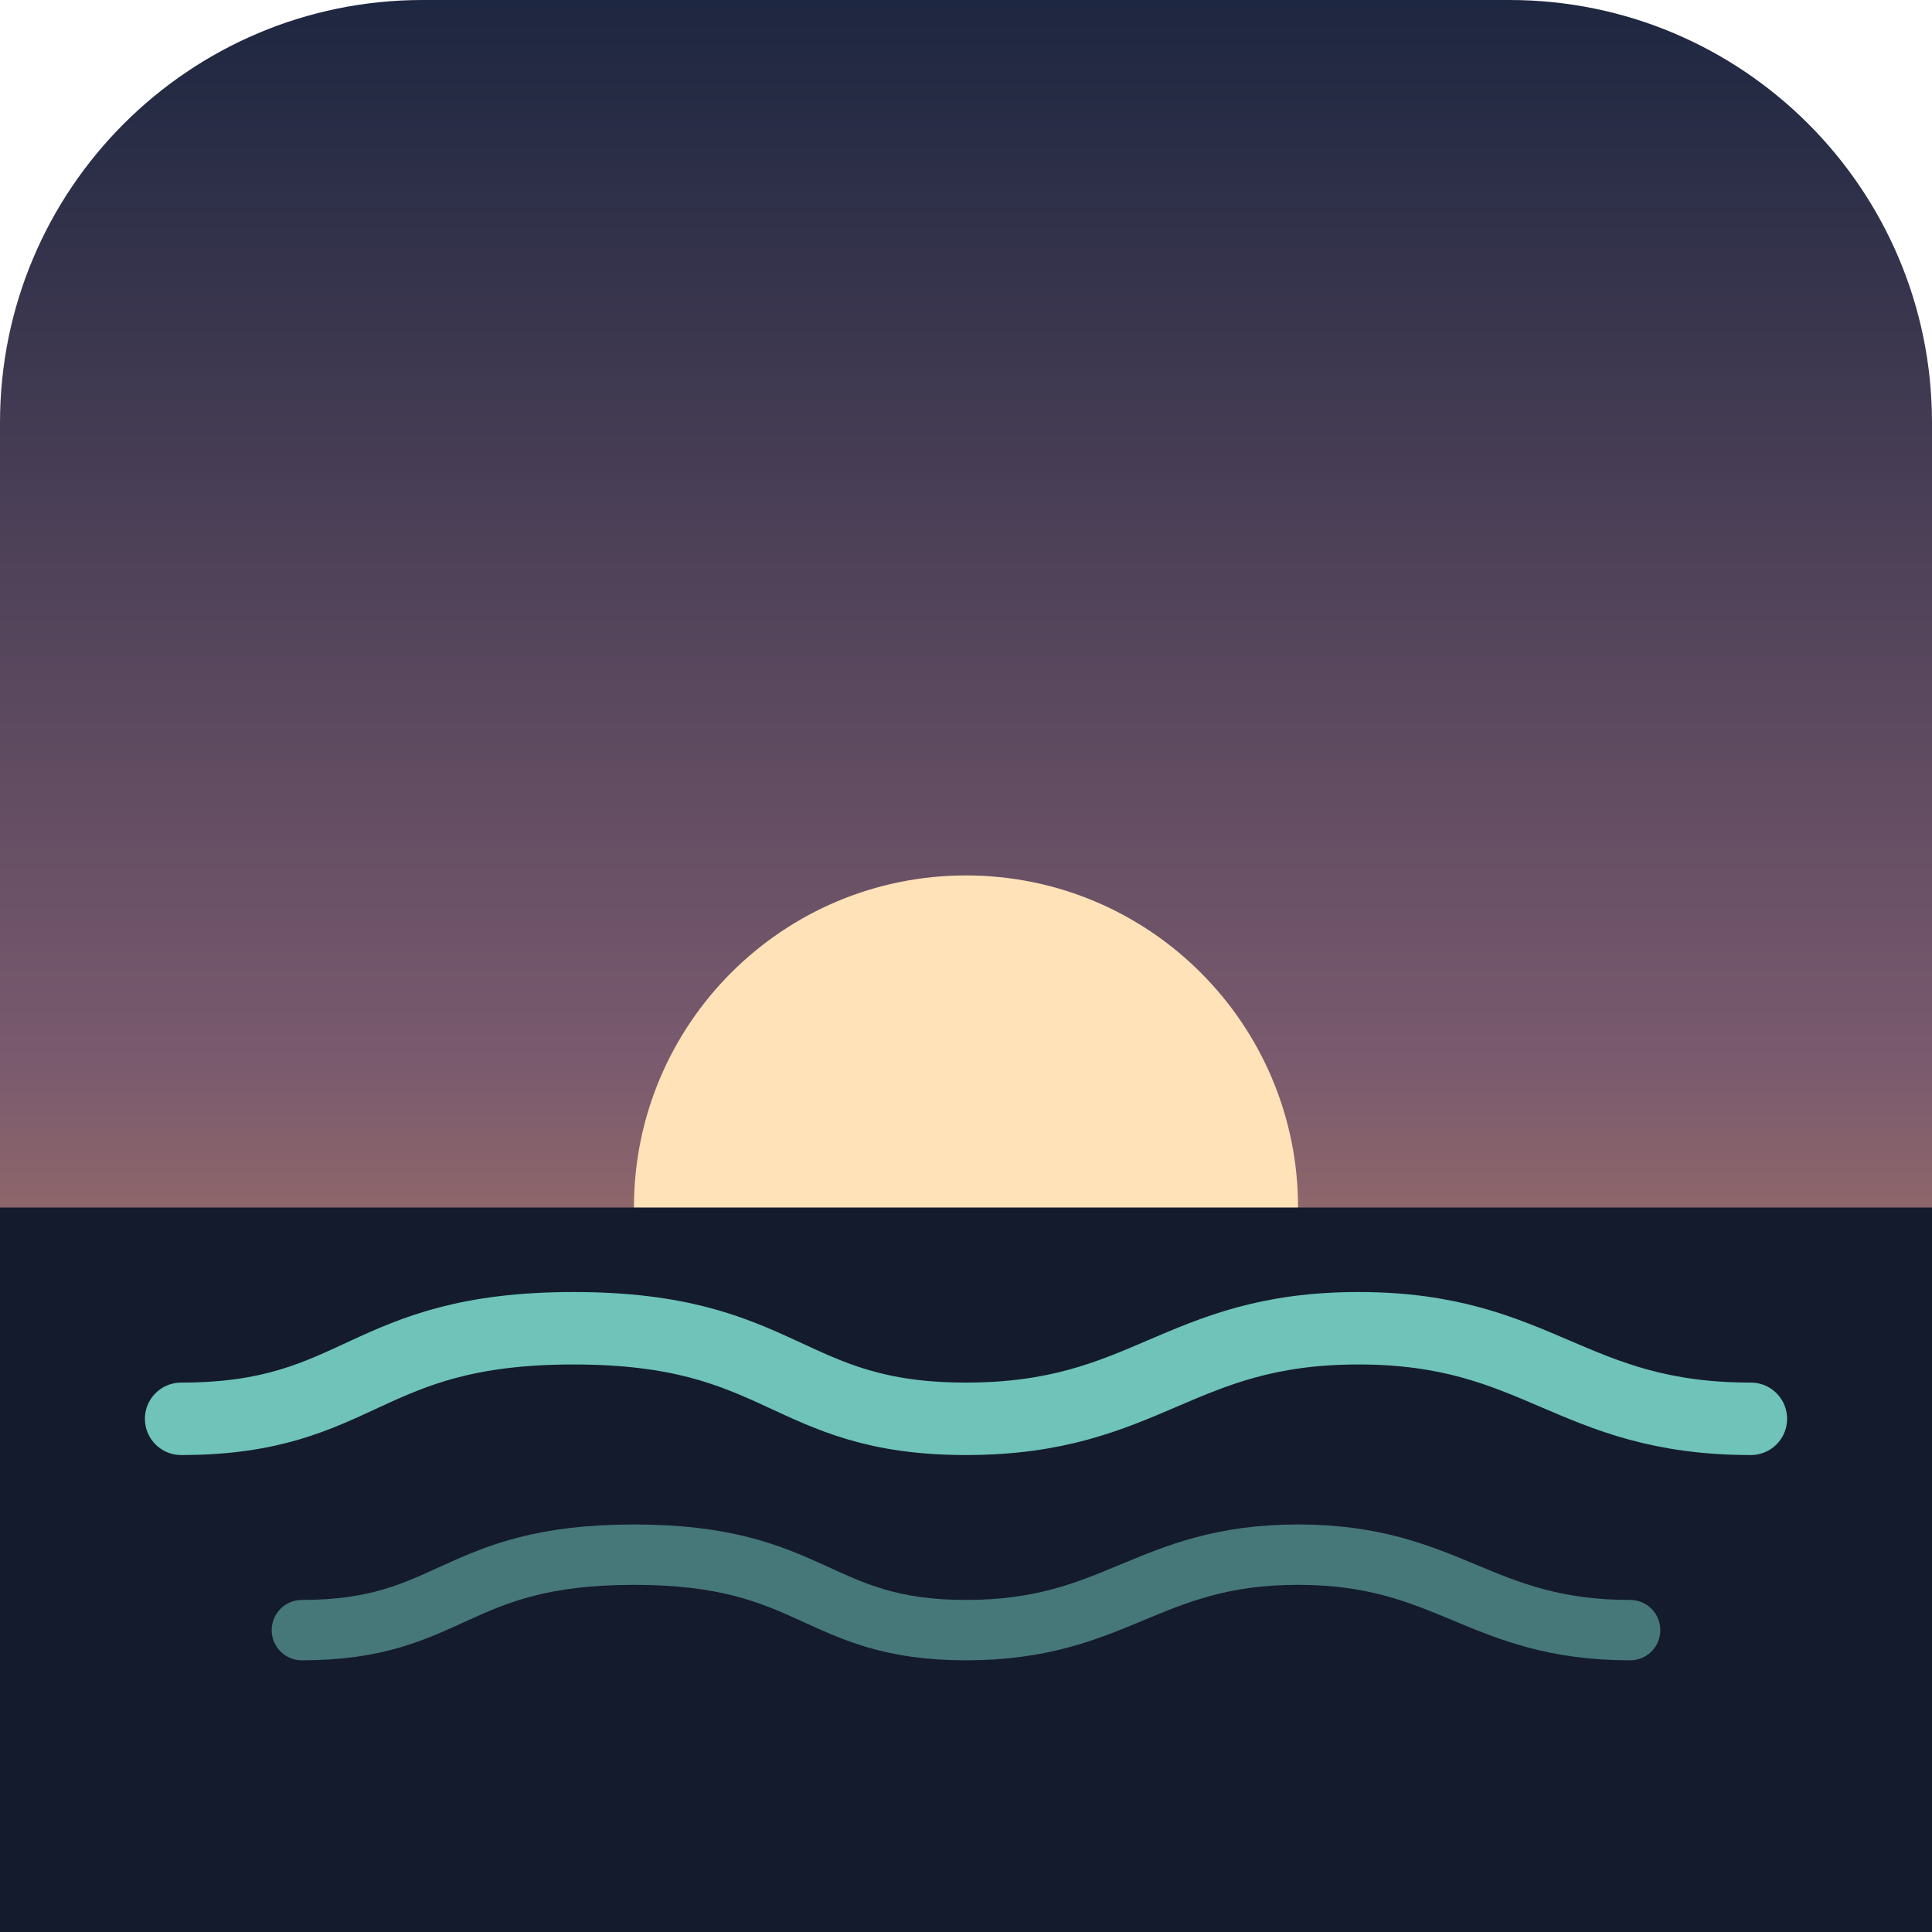
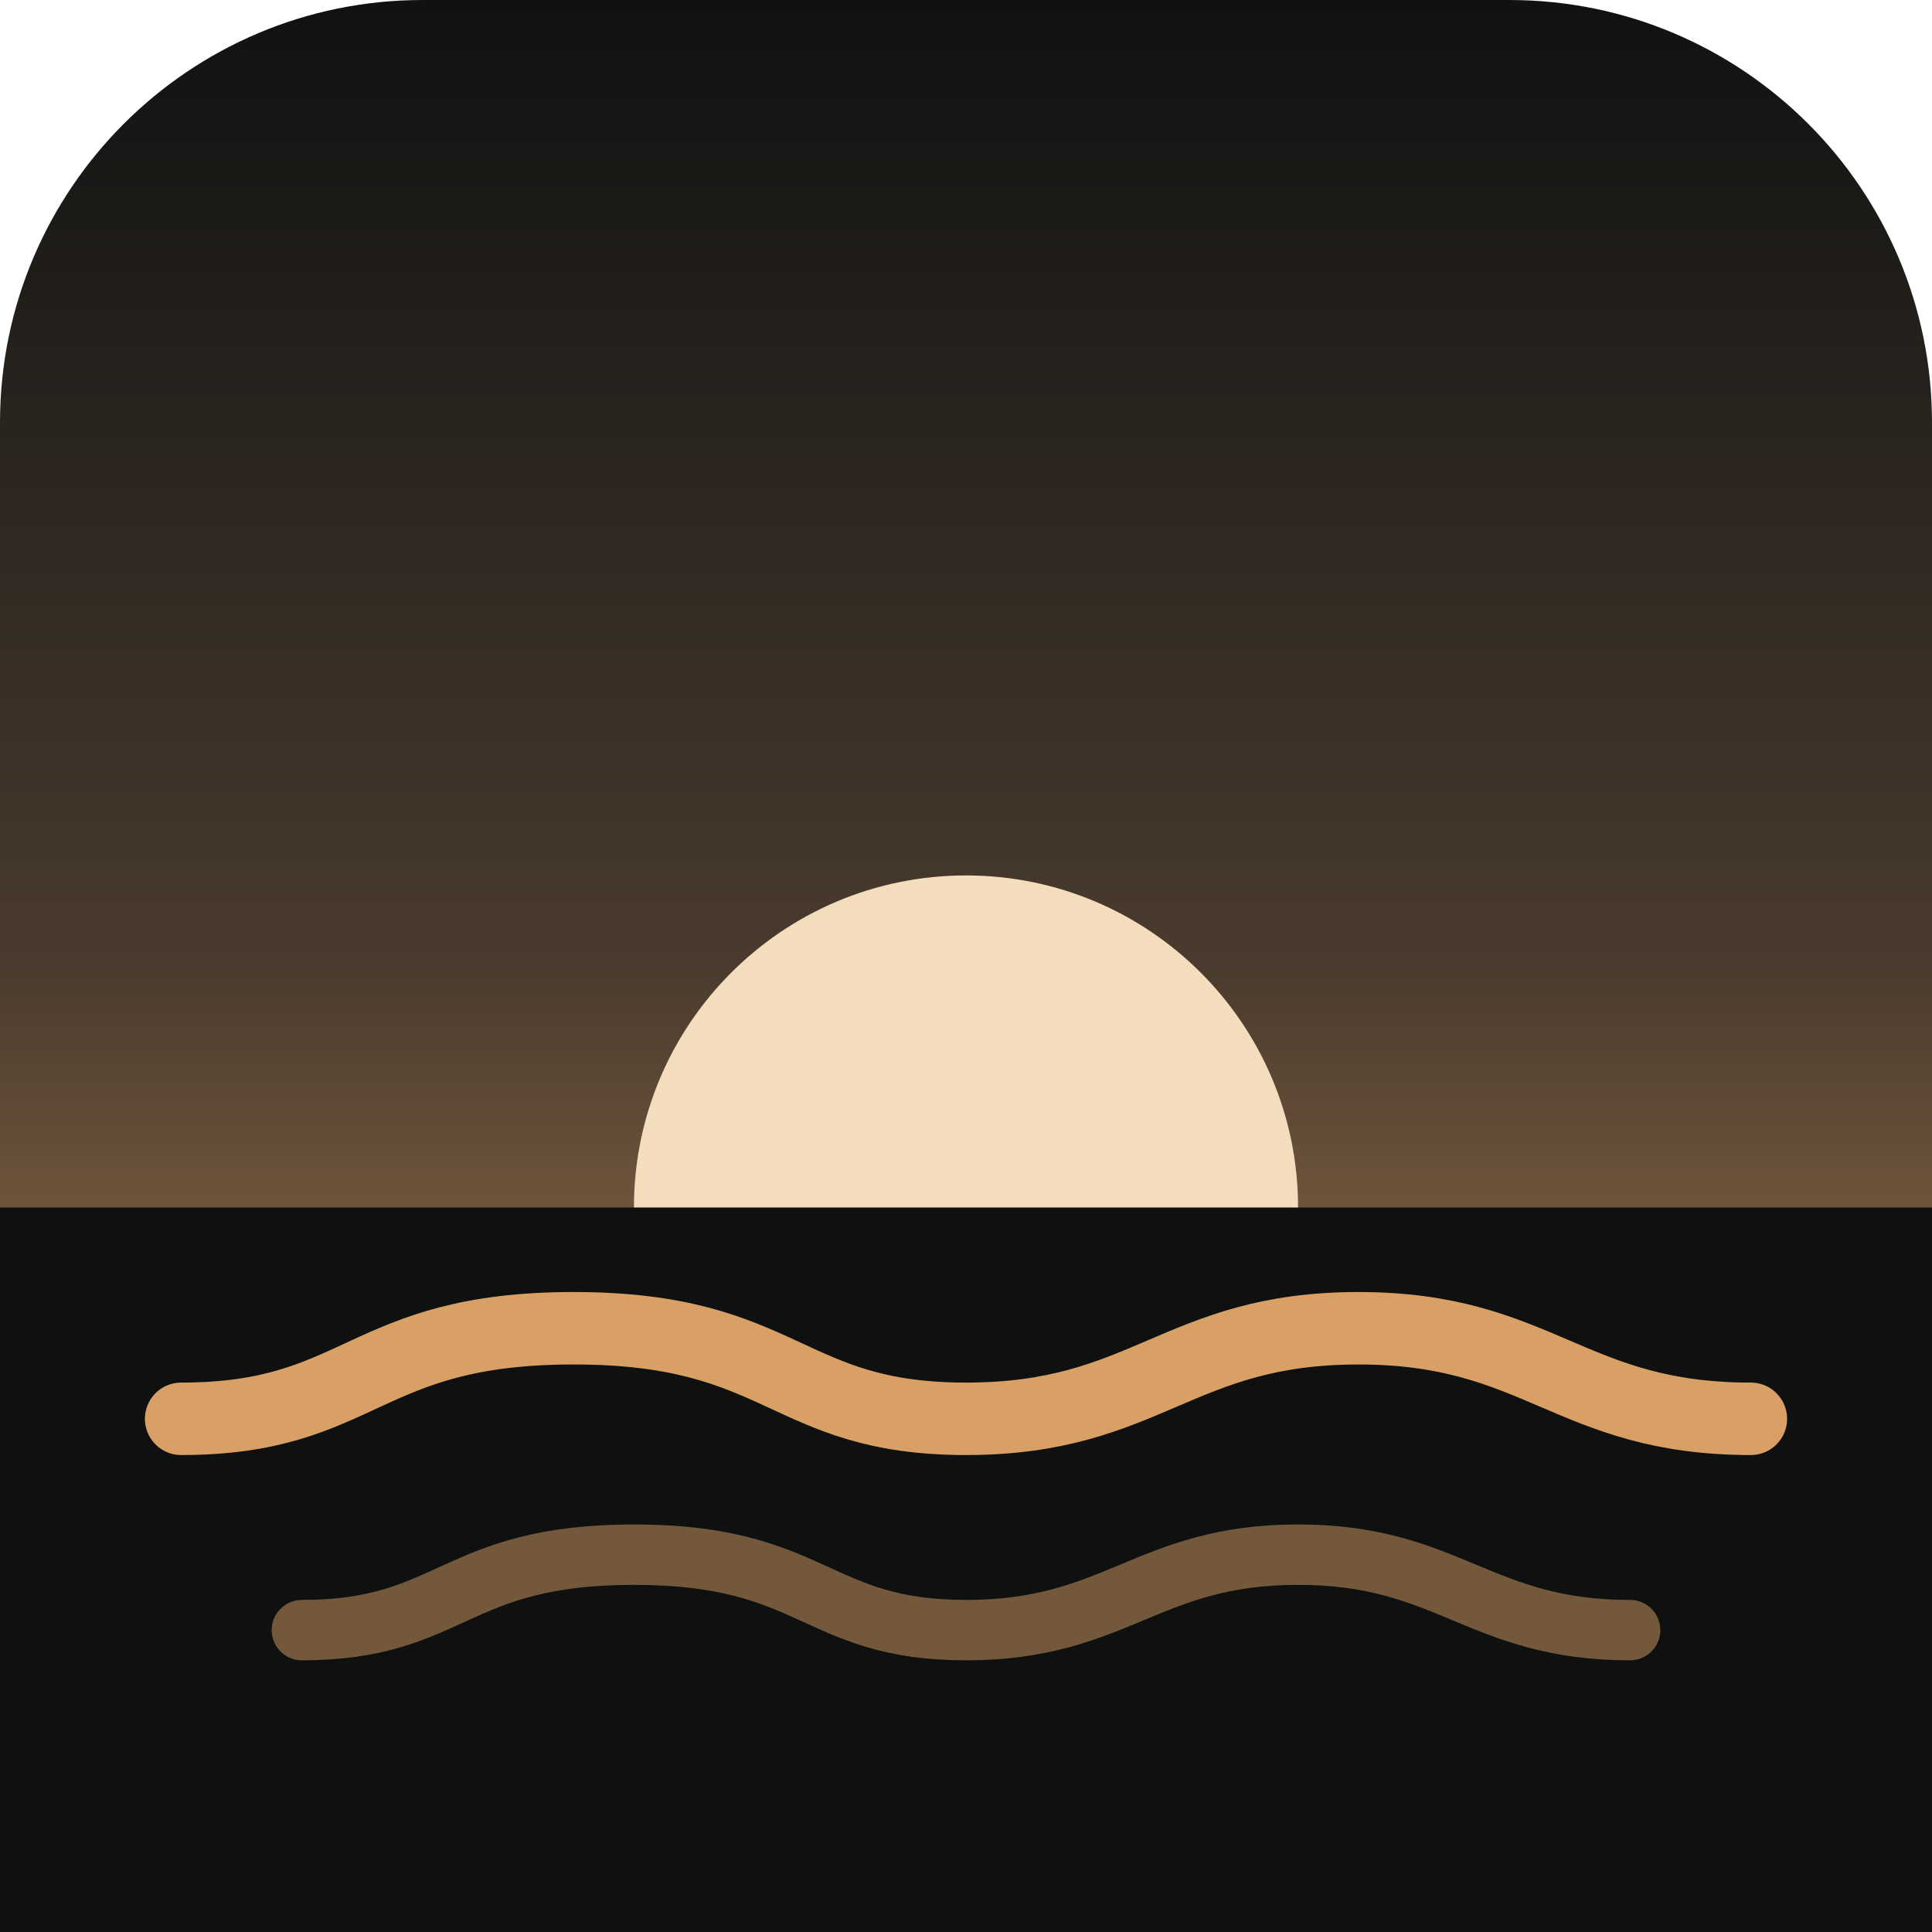
<svg xmlns="http://www.w3.org/2000/svg" viewBox="0 0 64 64">
  <defs>
    <linearGradient id="sky" x1="0" y1="1" x2="0" y2="0">
-       <stop offset="0" stop-color="#F2A65A" />
-       <stop offset=".45" stop-color="#7A5A6E" />
-       <stop offset="1" stop-color="#1D2640" />
+       <stop offset="0" stop-color="#D9A066" />
+       <stop offset=".5" stop-color="#4A3B2E" />
+       <stop offset="1" stop-color="#0F1111" />
    </linearGradient>
  </defs>
  <rect width="64" height="64" rx="14" fill="url(#sky)" />
-   <circle cx="32" cy="40" r="11" fill="#FFE2B8" />
-   <rect x="0" y="40" width="64" height="24" fill="#141B2D" />
-   <path d="M6 47c6 0 6-3 13-3s7 3 13 3 7-3 13-3 7 3 13 3" fill="none" stroke="#6FC3B8" stroke-width="2.4" stroke-linecap="round" />
-   <path d="M10 54c5 0 5-2.5 11-2.5s6 2.5 11 2.5 6-2.5 11-2.5 6 2.5 11 2.5" fill="none" stroke="#6FC3B8" stroke-opacity=".55" stroke-width="2" stroke-linecap="round" />
+   <circle cx="32" cy="40" r="11" fill="#F3DDBD" />
+   <rect x="0" y="40" width="64" height="24" fill="#0F1111" />
+   <path d="M6 47c6 0 6-3 13-3s7 3 13 3 7-3 13-3 7 3 13 3" fill="none" stroke="#D9A066" stroke-width="2.4" stroke-linecap="round" />
+   <path d="M10 54c5 0 5-2.5 11-2.5s6 2.5 11 2.5 6-2.5 11-2.5 6 2.5 11 2.5" fill="none" stroke="#D9A066" stroke-opacity=".5" stroke-width="2" stroke-linecap="round" />
</svg>
